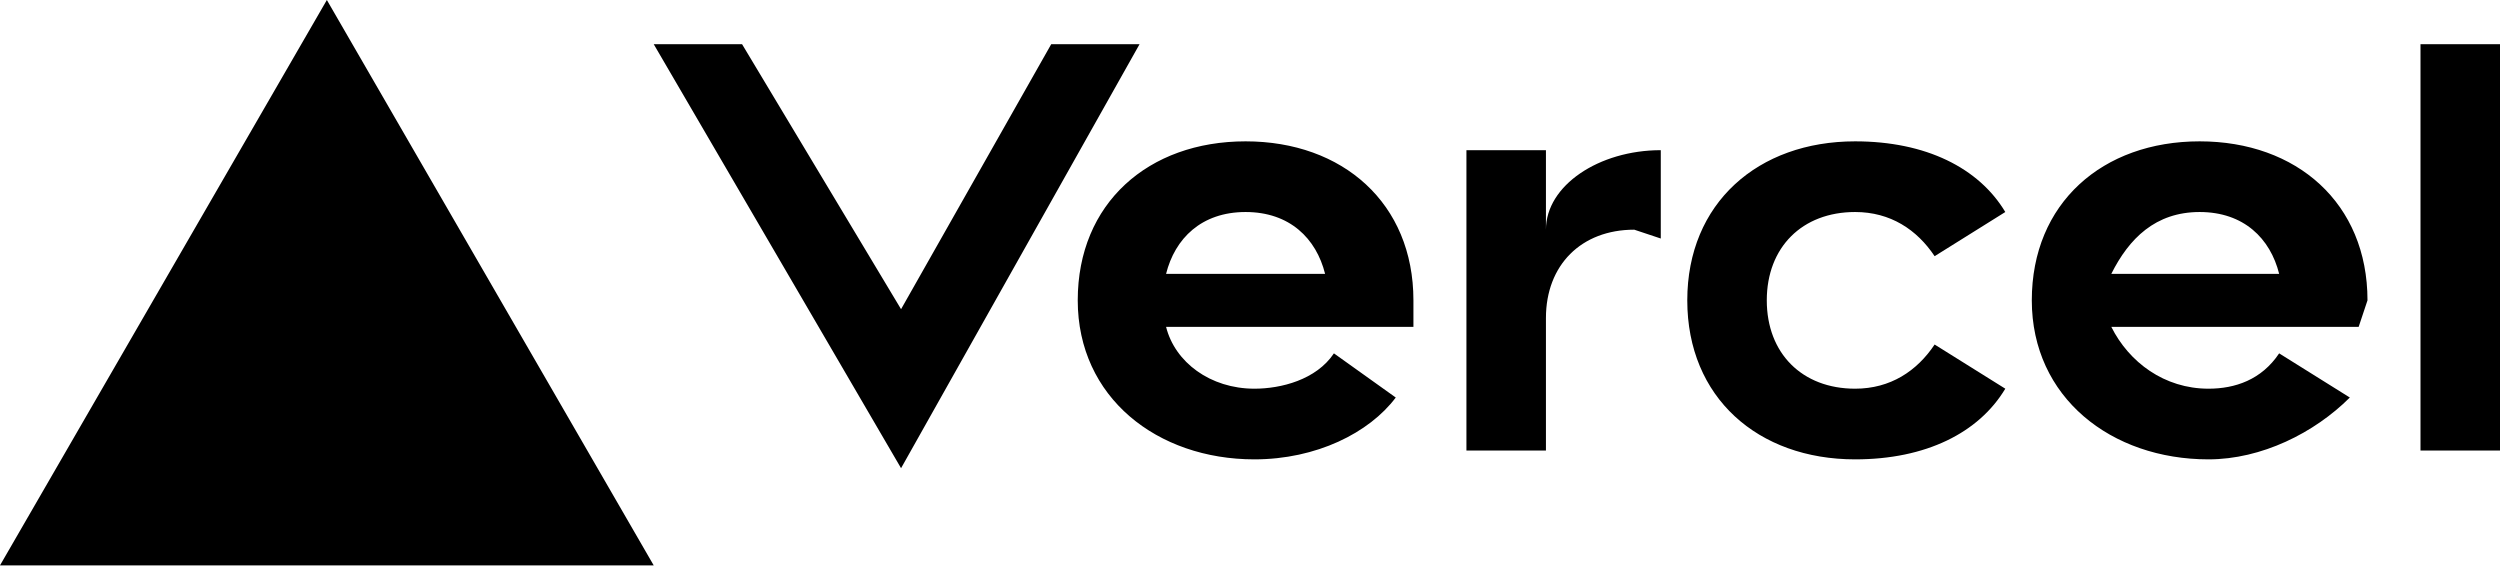
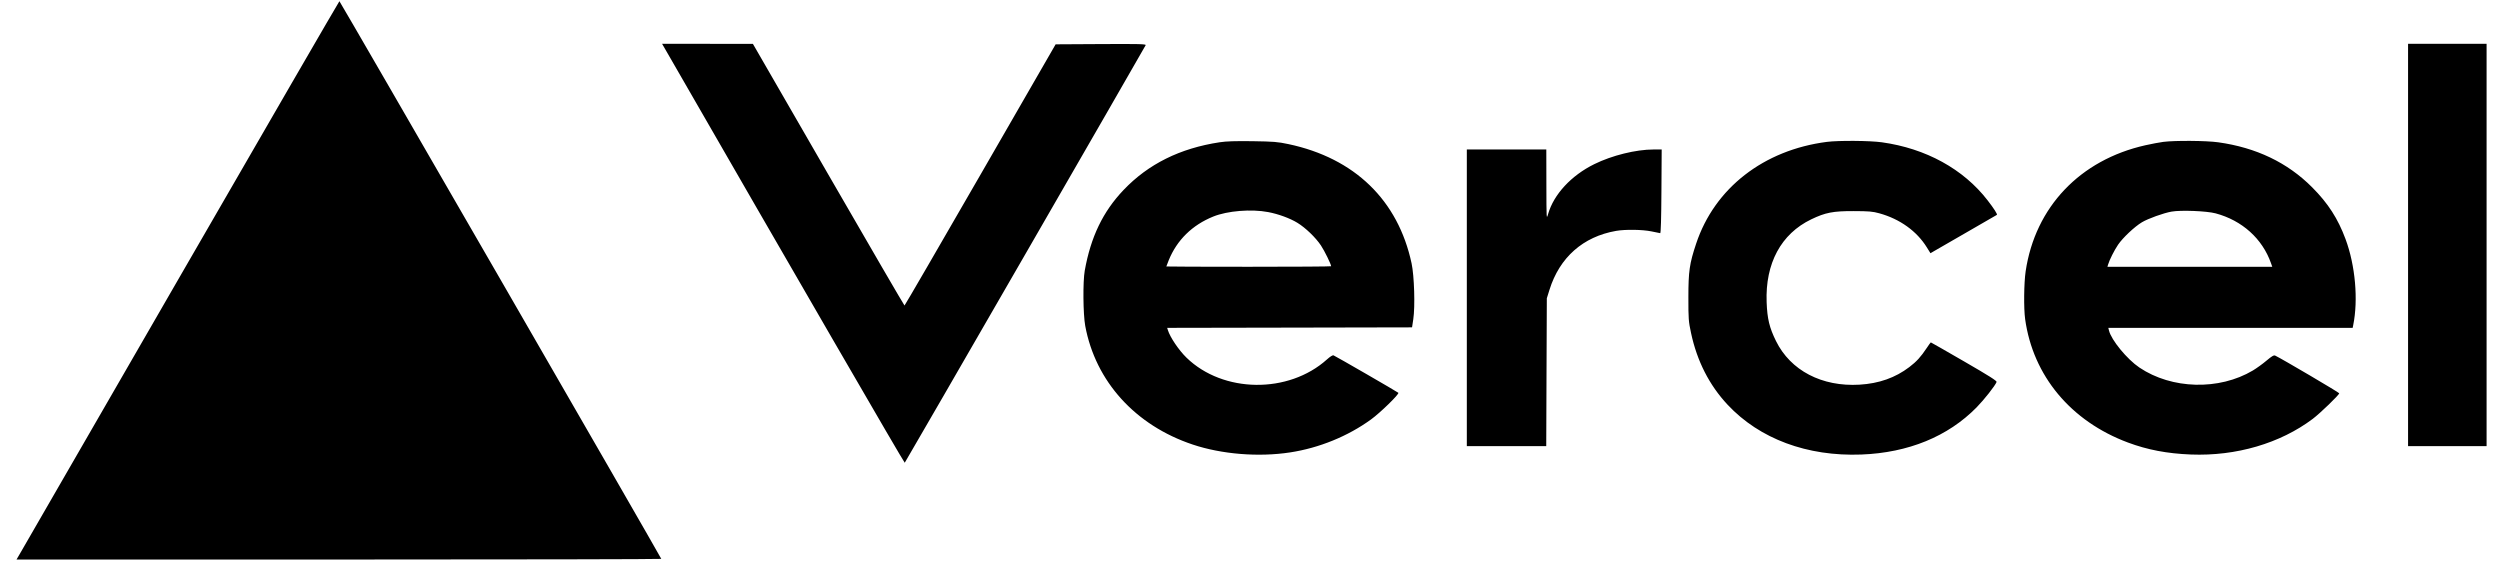
- <svg xmlns="http://www.w3.org/2000/svg" fill="none" viewBox="0 0 283 64">
-   <path fill="black" d="M141 16c-11 0-19 7-19 18s9 18 20 18c7 0 13-3 16-7l-7-5c-2 3-6 4-9 4-5 0-9-3-10-7h28v-3c0-11-8-18-19-18zm-9 15c1-4 4-7 9-7s8 3 9 7h-18zm117-15c-11 0-19 7-19 18s9 18 20 18c6 0 12-3 16-7l-8-5c-2 3-5 4-8 4-5 0-9-3-11-7h28l1-3c0-11-8-18-19-18zm-10 15c2-4 5-7 10-7s8 3 9 7h-19zm-39 3c0 6 4 10 10 10 4 0 7-2 9-5l8 5c-3 5-9 8-17 8-11 0-19-7-19-18s8-18 19-18c8 0 14 3 17 8l-8 5c-2-3-5-5-9-5-6 0-10 4-10 10zm83-29v46h-9V5h9zM37 0l37 64H0L37 0zm92 5-27 48L74 5h10l18 30 17-30h10zm59 12v10l-3-1c-6 0-10 4-10 10v15h-9V17h9v9c0-5 6-9 13-9z" />
+ <svg xmlns="http://www.w3.org/2000/svg" width="107" height="24" viewBox="0 0 107 24" fill="none">
+   <path fillRule="evenodd" clipRule="evenodd" d="M7.732 11.781C4.008 18.233 0.903 23.61 0.834 23.73L0.707 23.948H14.505C22.094 23.948 28.303 23.935 28.303 23.92C28.303 23.877 14.553 0.054 14.527 0.052C14.515 0.051 11.457 5.329 7.732 11.781ZM28.456 2.08C34.013 11.73 38.703 19.826 38.723 19.805C38.758 19.77 49.006 2.007 49.035 1.933C49.053 1.884 48.758 1.877 47.119 1.886L45.181 1.897L41.959 7.486C40.187 10.559 38.727 13.075 38.713 13.076C38.7 13.077 37.234 10.557 35.456 7.477L32.224 1.877L30.281 1.876L28.338 1.876L28.456 2.08ZM103.065 10.485V19.094H104.745H106.426V10.485V1.876H104.745H103.065V10.485ZM52.201 6.089C50.505 6.346 49.144 7.022 48.087 8.133C47.205 9.059 46.685 10.142 46.427 11.584C46.343 12.052 46.356 13.451 46.448 13.949C46.889 16.327 48.59 18.205 51.049 19.027C52.294 19.443 53.866 19.57 55.218 19.363C56.459 19.173 57.689 18.672 58.679 17.953C59.08 17.662 59.901 16.861 59.849 16.811C59.806 16.77 57.161 15.242 57.075 15.209C57.038 15.194 56.928 15.263 56.796 15.382C55.148 16.864 52.348 16.83 50.783 15.309C50.452 14.987 50.08 14.436 49.984 14.126L49.955 14.032L55.195 14.022L60.436 14.011L60.489 13.659C60.571 13.123 60.53 11.805 60.416 11.273C59.837 8.569 57.978 6.768 55.146 6.168C54.683 6.07 54.519 6.057 53.611 6.043C52.871 6.033 52.487 6.045 52.201 6.089ZM78.194 6.072C75.484 6.42 73.387 8.05 72.595 10.428C72.31 11.282 72.263 11.612 72.263 12.725C72.262 13.655 72.27 13.756 72.377 14.255C72.634 15.457 73.158 16.485 73.942 17.323C75.309 18.783 77.348 19.542 79.666 19.454C81.674 19.378 83.372 18.683 84.598 17.436C84.922 17.106 85.392 16.51 85.453 16.35C85.472 16.301 85.143 16.093 84.066 15.47C83.29 15.021 82.647 14.654 82.639 14.654C82.63 14.654 82.552 14.762 82.465 14.893C82.212 15.274 82.03 15.475 81.719 15.711C81.121 16.167 80.422 16.414 79.59 16.464C77.979 16.56 76.635 15.859 76.013 14.597C75.729 14.021 75.639 13.646 75.612 12.933C75.55 11.271 76.229 10.01 77.522 9.387C78.128 9.096 78.451 9.033 79.334 9.035C79.993 9.037 80.148 9.05 80.433 9.129C81.316 9.373 82.039 9.892 82.471 10.591L82.624 10.838L82.755 10.761C82.827 10.718 83.464 10.351 84.17 9.945C84.876 9.539 85.459 9.202 85.467 9.196C85.498 9.172 85.338 8.921 85.068 8.573C84.034 7.235 82.426 6.352 80.543 6.09C80.032 6.018 78.693 6.009 78.194 6.072ZM92.591 6.072C92.432 6.093 92.088 6.157 91.826 6.216C89.025 6.844 87.106 8.862 86.698 11.61C86.624 12.111 86.612 13.197 86.676 13.659C87.013 16.086 88.63 18.027 91.075 18.94C91.913 19.253 92.756 19.413 93.772 19.453C95.705 19.529 97.593 18.976 98.986 17.927C99.303 17.688 100.12 16.899 100.118 16.833C100.117 16.8 97.686 15.368 97.379 15.22C97.321 15.192 97.239 15.239 97.004 15.437C96.839 15.577 96.577 15.765 96.423 15.857C94.977 16.716 92.954 16.664 91.568 15.732C91.037 15.375 90.362 14.553 90.264 14.146L90.236 14.032H95.465H100.694L100.717 13.918C100.938 12.832 100.808 11.364 100.39 10.236C100.063 9.355 99.643 8.702 98.958 8.015C97.905 6.958 96.566 6.317 94.939 6.09C94.428 6.018 93.089 6.009 92.591 6.072ZM62.78 12.746V19.094H64.48H66.179L66.191 15.93L66.204 12.767L66.318 12.402C66.75 11.018 67.757 10.128 69.168 9.882C69.563 9.813 70.298 9.824 70.684 9.904C70.866 9.942 71.034 9.977 71.057 9.98C71.084 9.985 71.102 9.36 71.109 8.193L71.12 6.398H70.771C70.018 6.398 68.993 6.652 68.236 7.025C67.249 7.511 66.502 8.318 66.26 9.157C66.188 9.405 66.188 9.398 66.185 7.902L66.182 6.398H64.481H62.78V12.746ZM54.277 9.077C54.718 9.161 55.204 9.339 55.527 9.535C55.872 9.745 56.311 10.166 56.536 10.505C56.691 10.738 56.972 11.312 56.972 11.395C56.972 11.408 55.385 11.418 53.445 11.418C51.506 11.418 49.919 11.412 49.919 11.405C49.919 11.397 49.965 11.278 50.021 11.14C50.373 10.274 51.027 9.632 51.928 9.268C52.536 9.022 53.553 8.94 54.277 9.077ZM94.83 9.132C95.961 9.435 96.828 10.215 97.197 11.26L97.253 11.418H93.726H90.198L90.225 11.325C90.282 11.129 90.493 10.709 90.653 10.474C90.857 10.174 91.357 9.704 91.673 9.514C91.938 9.355 92.598 9.118 92.942 9.057C93.344 8.986 94.45 9.03 94.83 9.132Z" fill="black" />
</svg>
